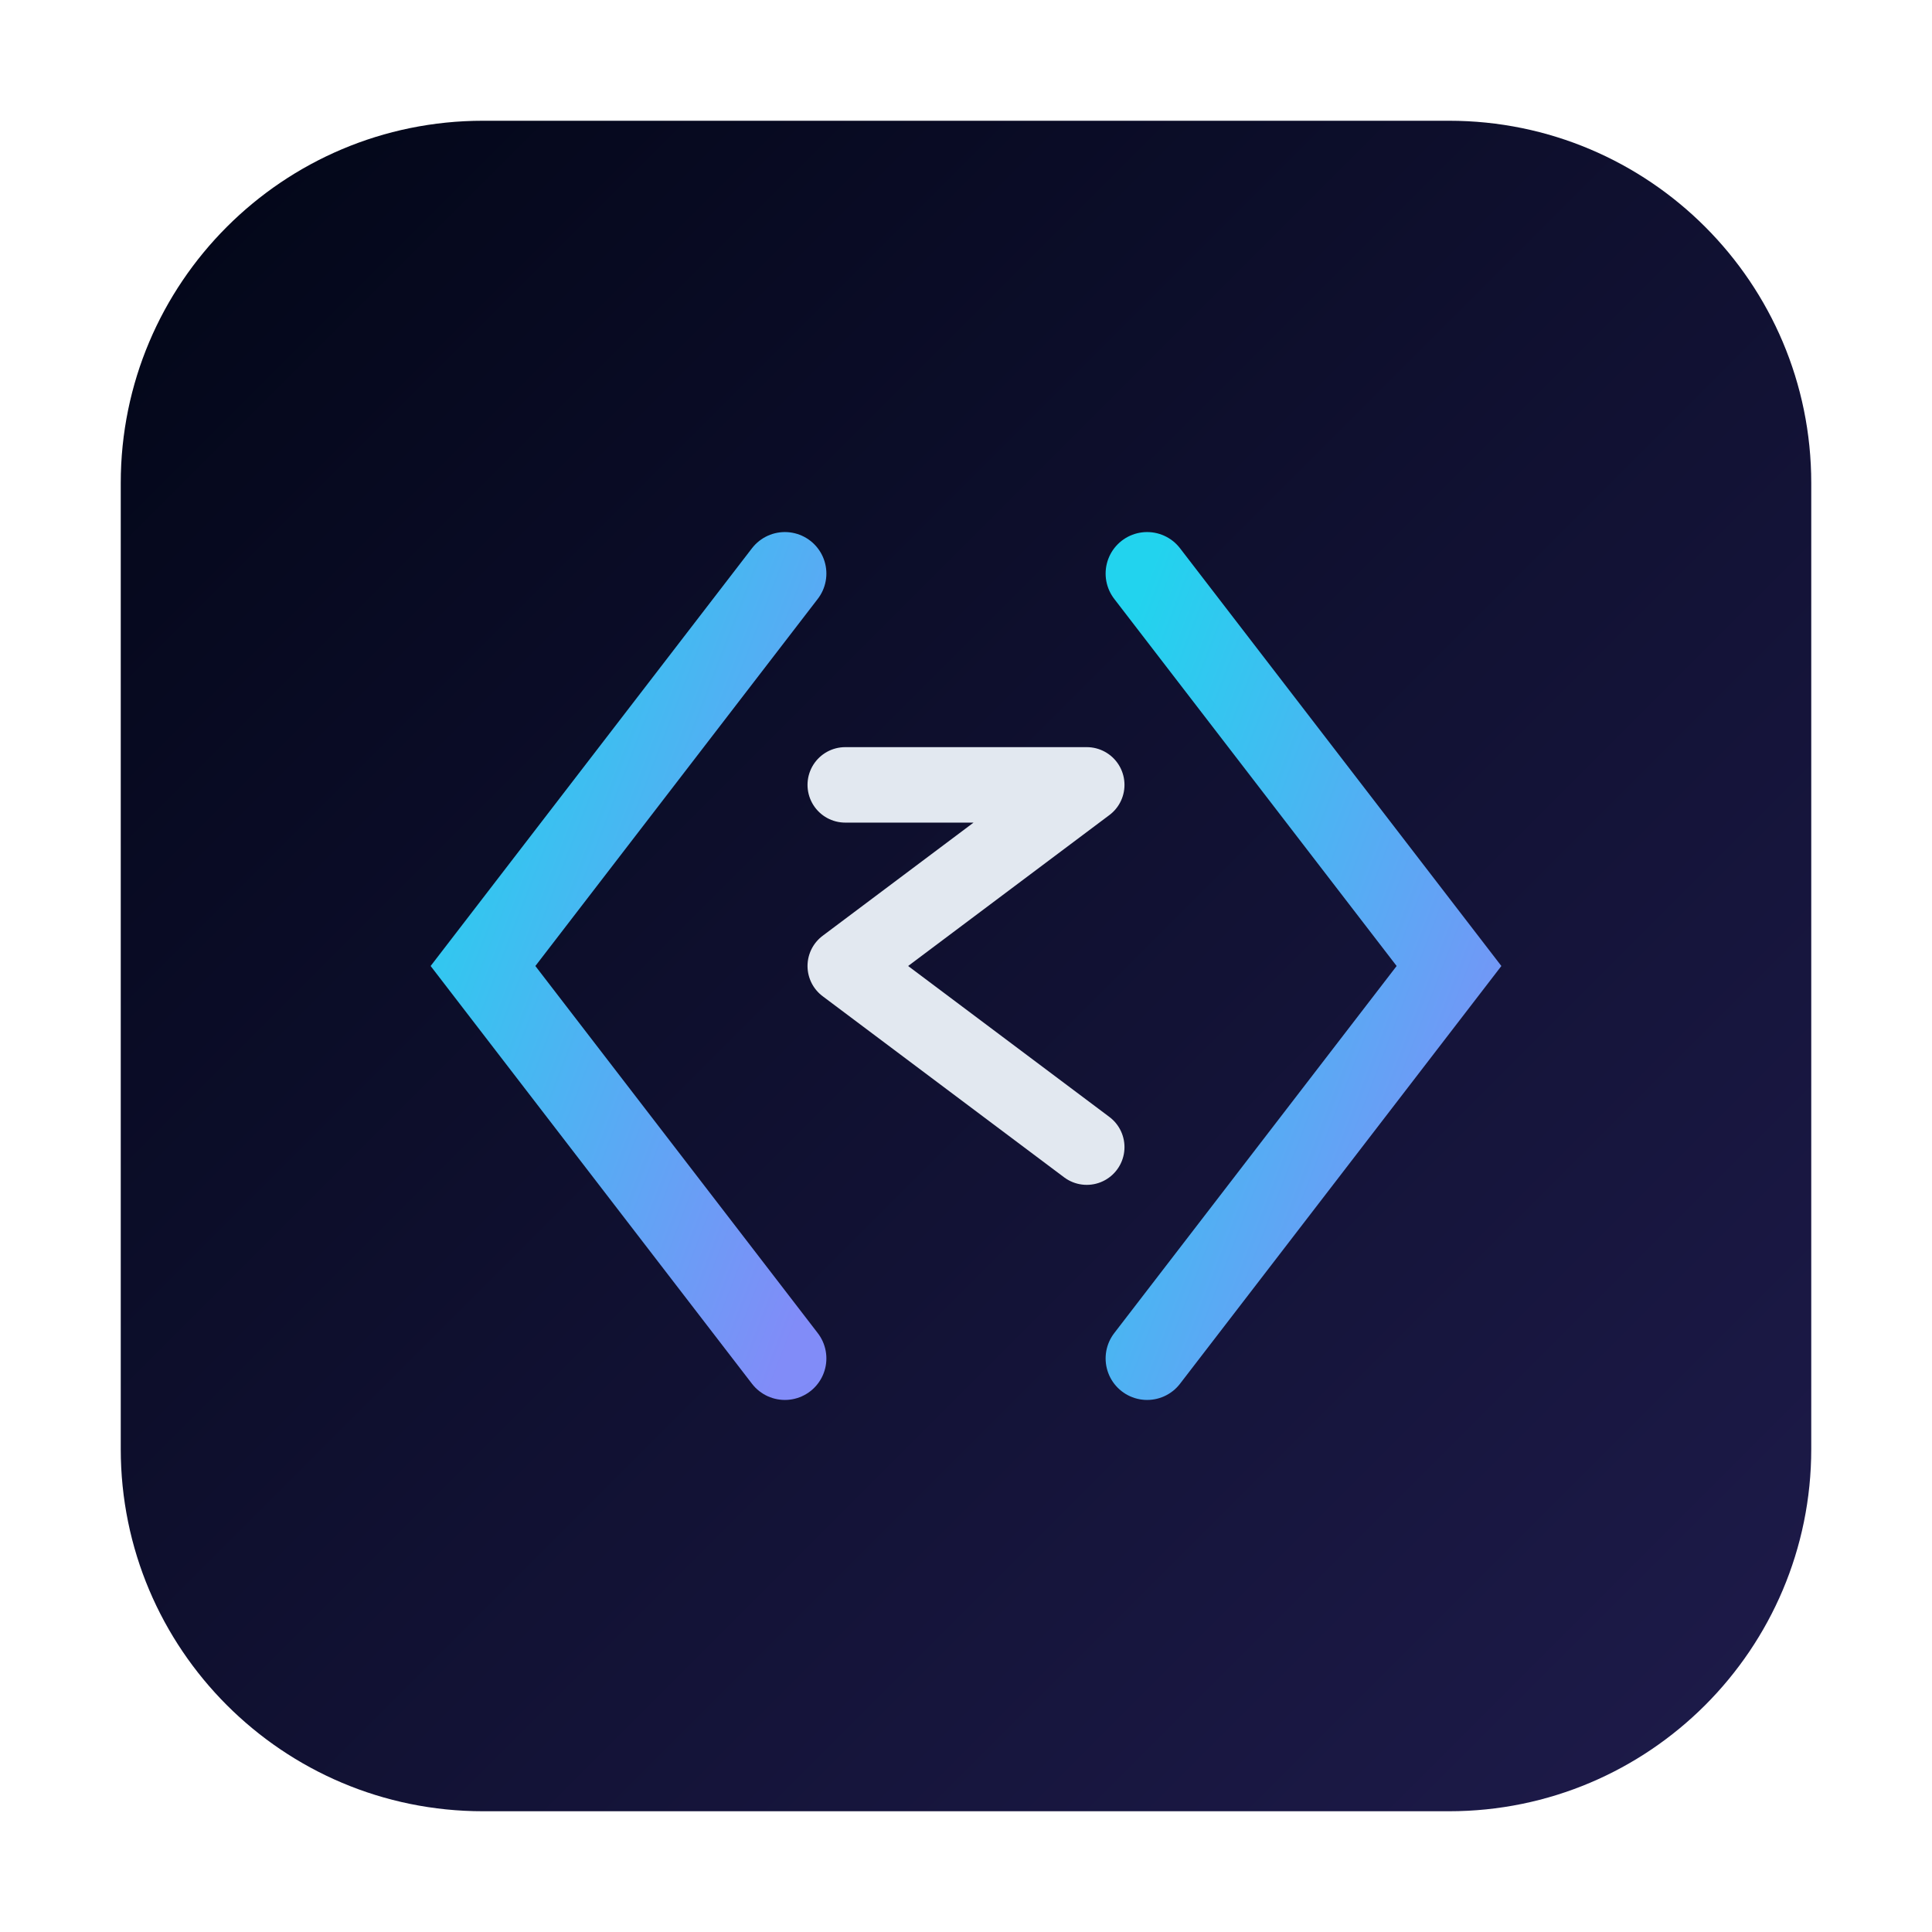
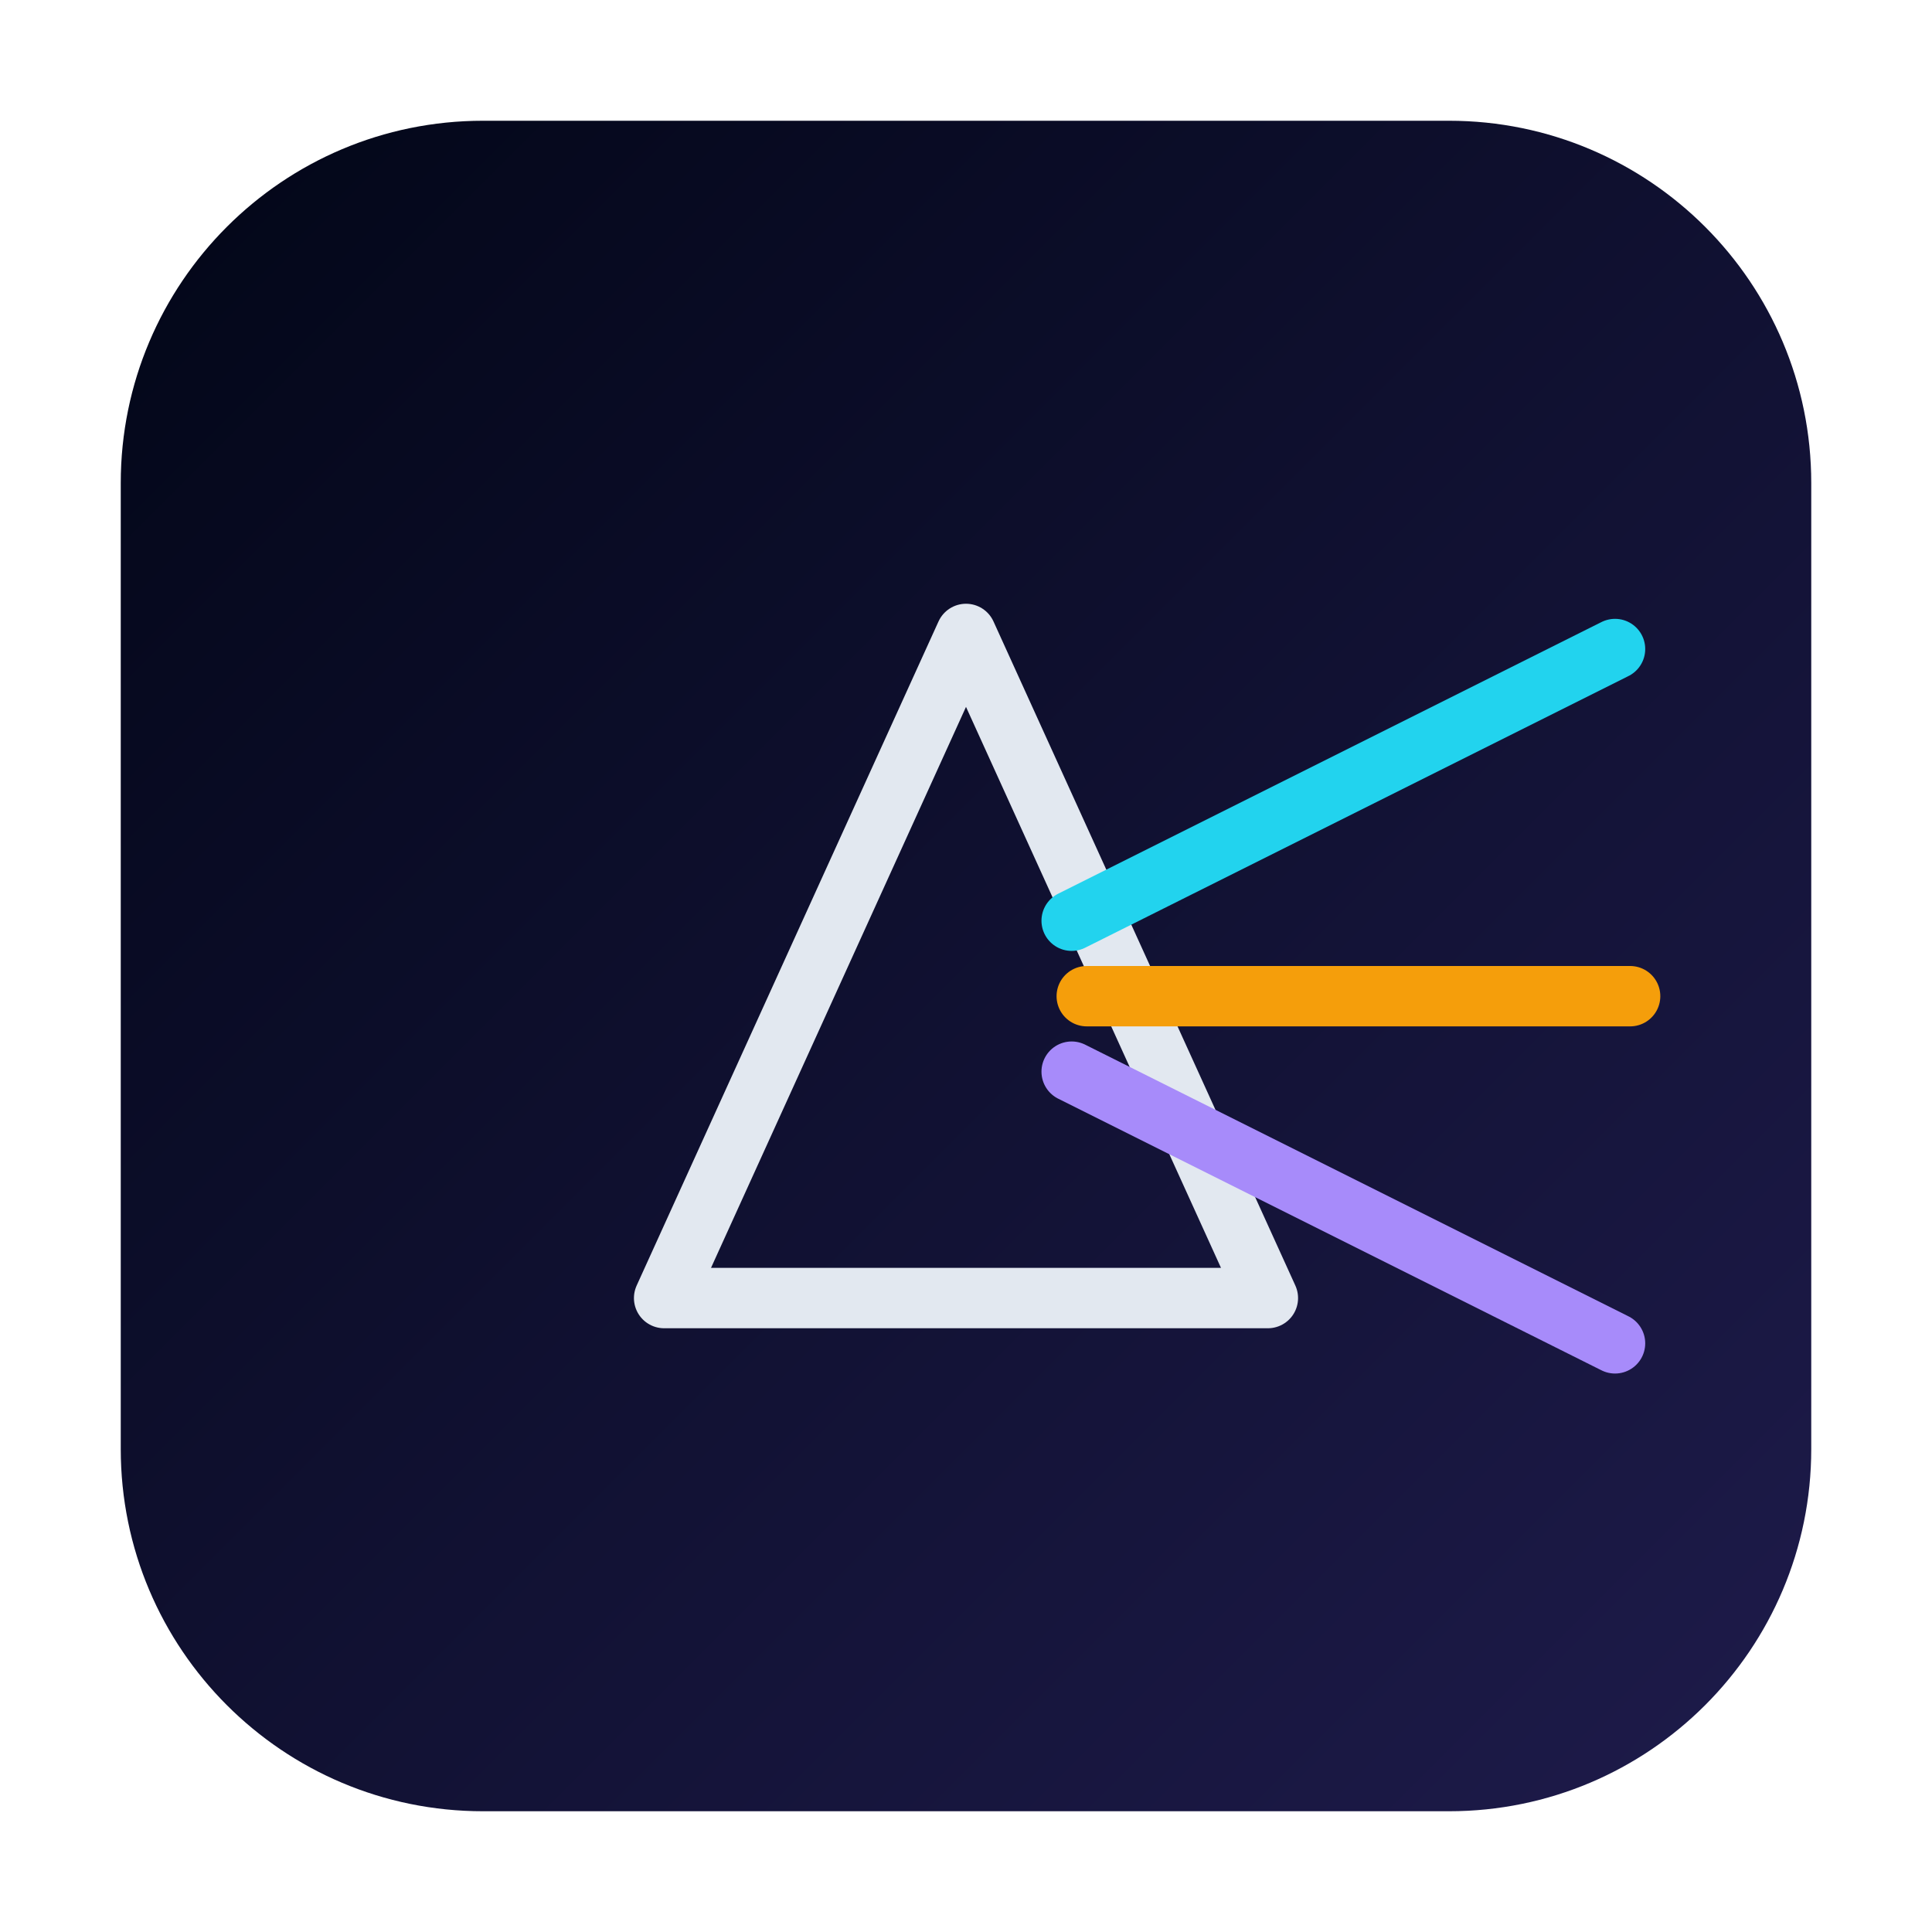
<svg xmlns="http://www.w3.org/2000/svg" viewBox="0 0 256 256" width="256" height="256">
  <defs>
    <linearGradient id="bg" x1="0" y1="0" x2="1" y2="1">
      <stop offset="0" stop-color="#020617" />
      <stop offset="1" stop-color="#1E1B4B" />
    </linearGradient>
-     <linearGradient id="acc" x1="0" y1="0" x2="1" y2="1">
-       <stop offset="0" stop-color="#22D3EE" />
-       <stop offset="1" stop-color="#818CF8" />
+     <linearGradient id="in" x1="0" y1="0" x2="1" y2="0">
+       <stop offset="0" stop-color="#64748B" />
+       <stop offset="1" stop-color="#E2E8F0" />
    </linearGradient>
  </defs>
  <rect x="16" y="16" width="224" height="224" rx="48" fill="url(#bg)" />
-   <g fill="none" stroke="url(#acc)" stroke-width="11" stroke-linecap="round">
-     <path d="M104 76 L64 128 L104 180" />
-     <path d="M152 76 L192 128 L152 180" />
-   </g>
-   <g fill="none" stroke="#E2E8F0" stroke-width="10" stroke-linecap="round" stroke-linejoin="round">
-     <path d="M112 104 L144 104 L112 128 L144 152" />
-   </g>
+   <line x1="44" y1="128" x2="112" y2="128" stroke="url(#in)" stroke-width="9" stroke-linecap="round" />
+   <polygon points="128,84 168,172 88,172" fill="none" stroke="#E2E8F0" stroke-width="8" stroke-linejoin="round" />
+   <line x1="142" y1="122" x2="214" y2="86" stroke="#22D3EE" stroke-width="8" stroke-linecap="round" />
+   <line x1="144" y1="132" x2="216" y2="132" stroke="#F59E0B" stroke-width="8" stroke-linecap="round" />
+   <line x1="142" y1="142" x2="214" y2="178" stroke="#A78BFA" stroke-width="8" stroke-linecap="round" />
</svg>
